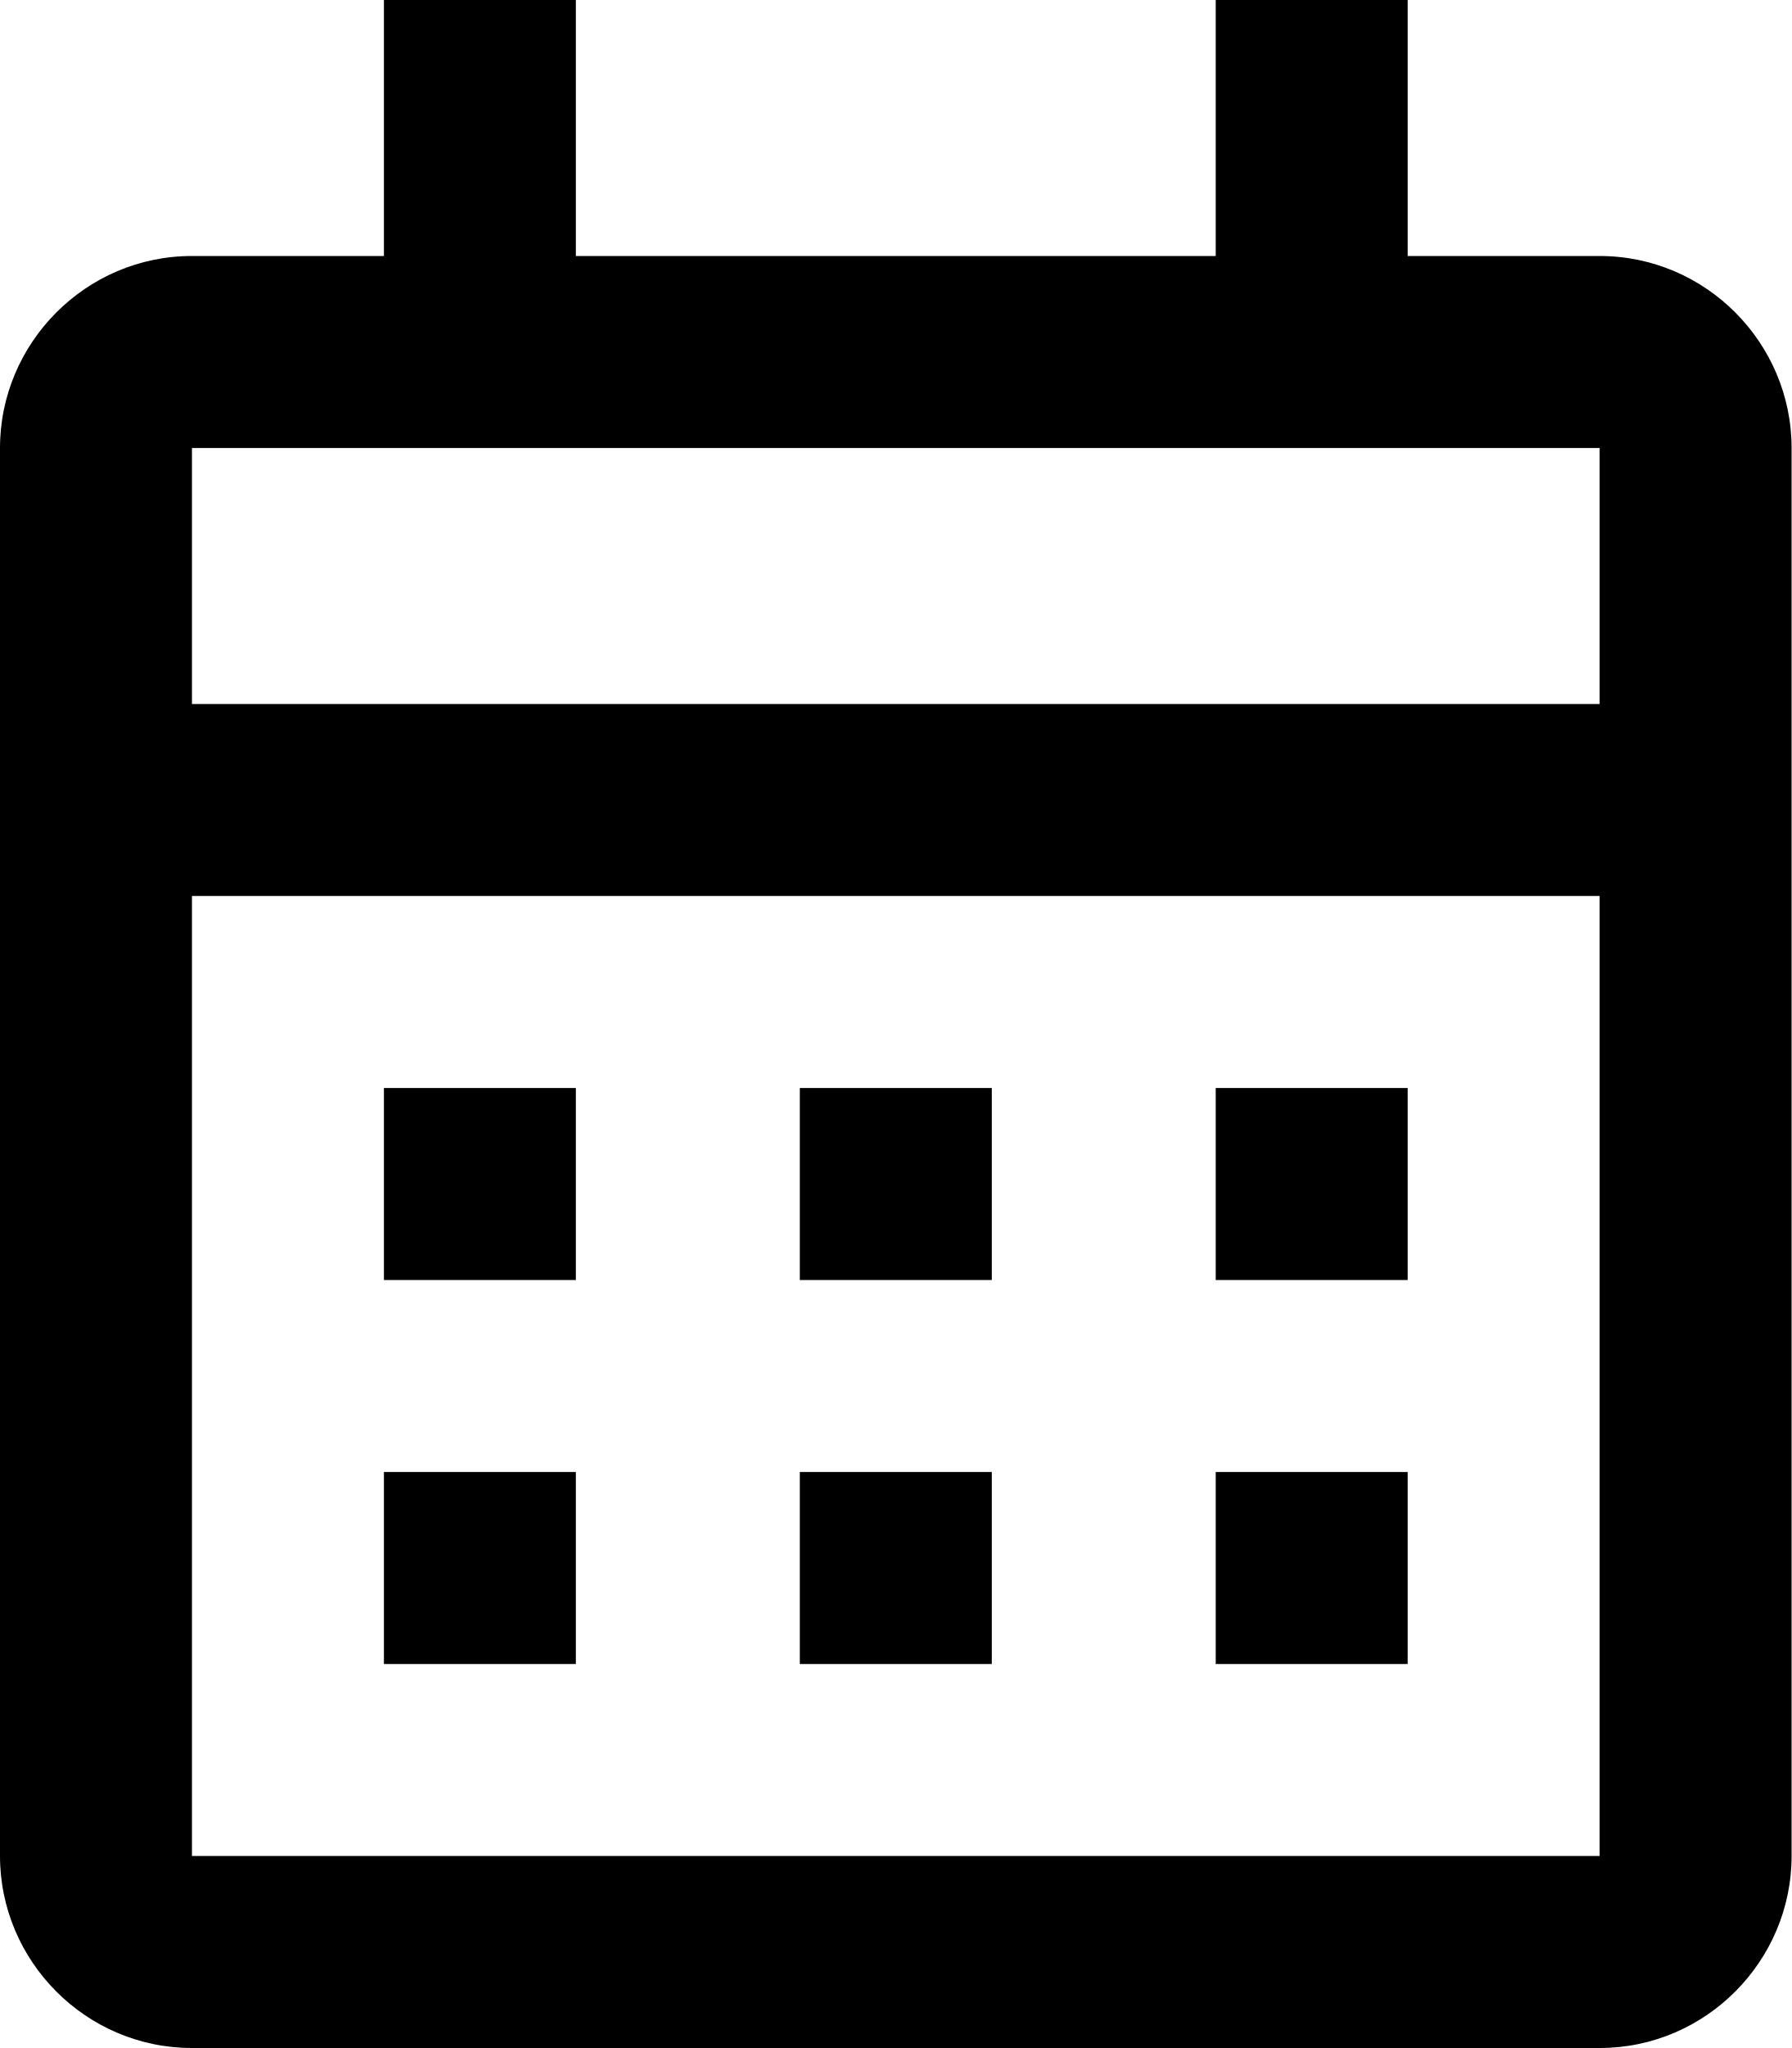
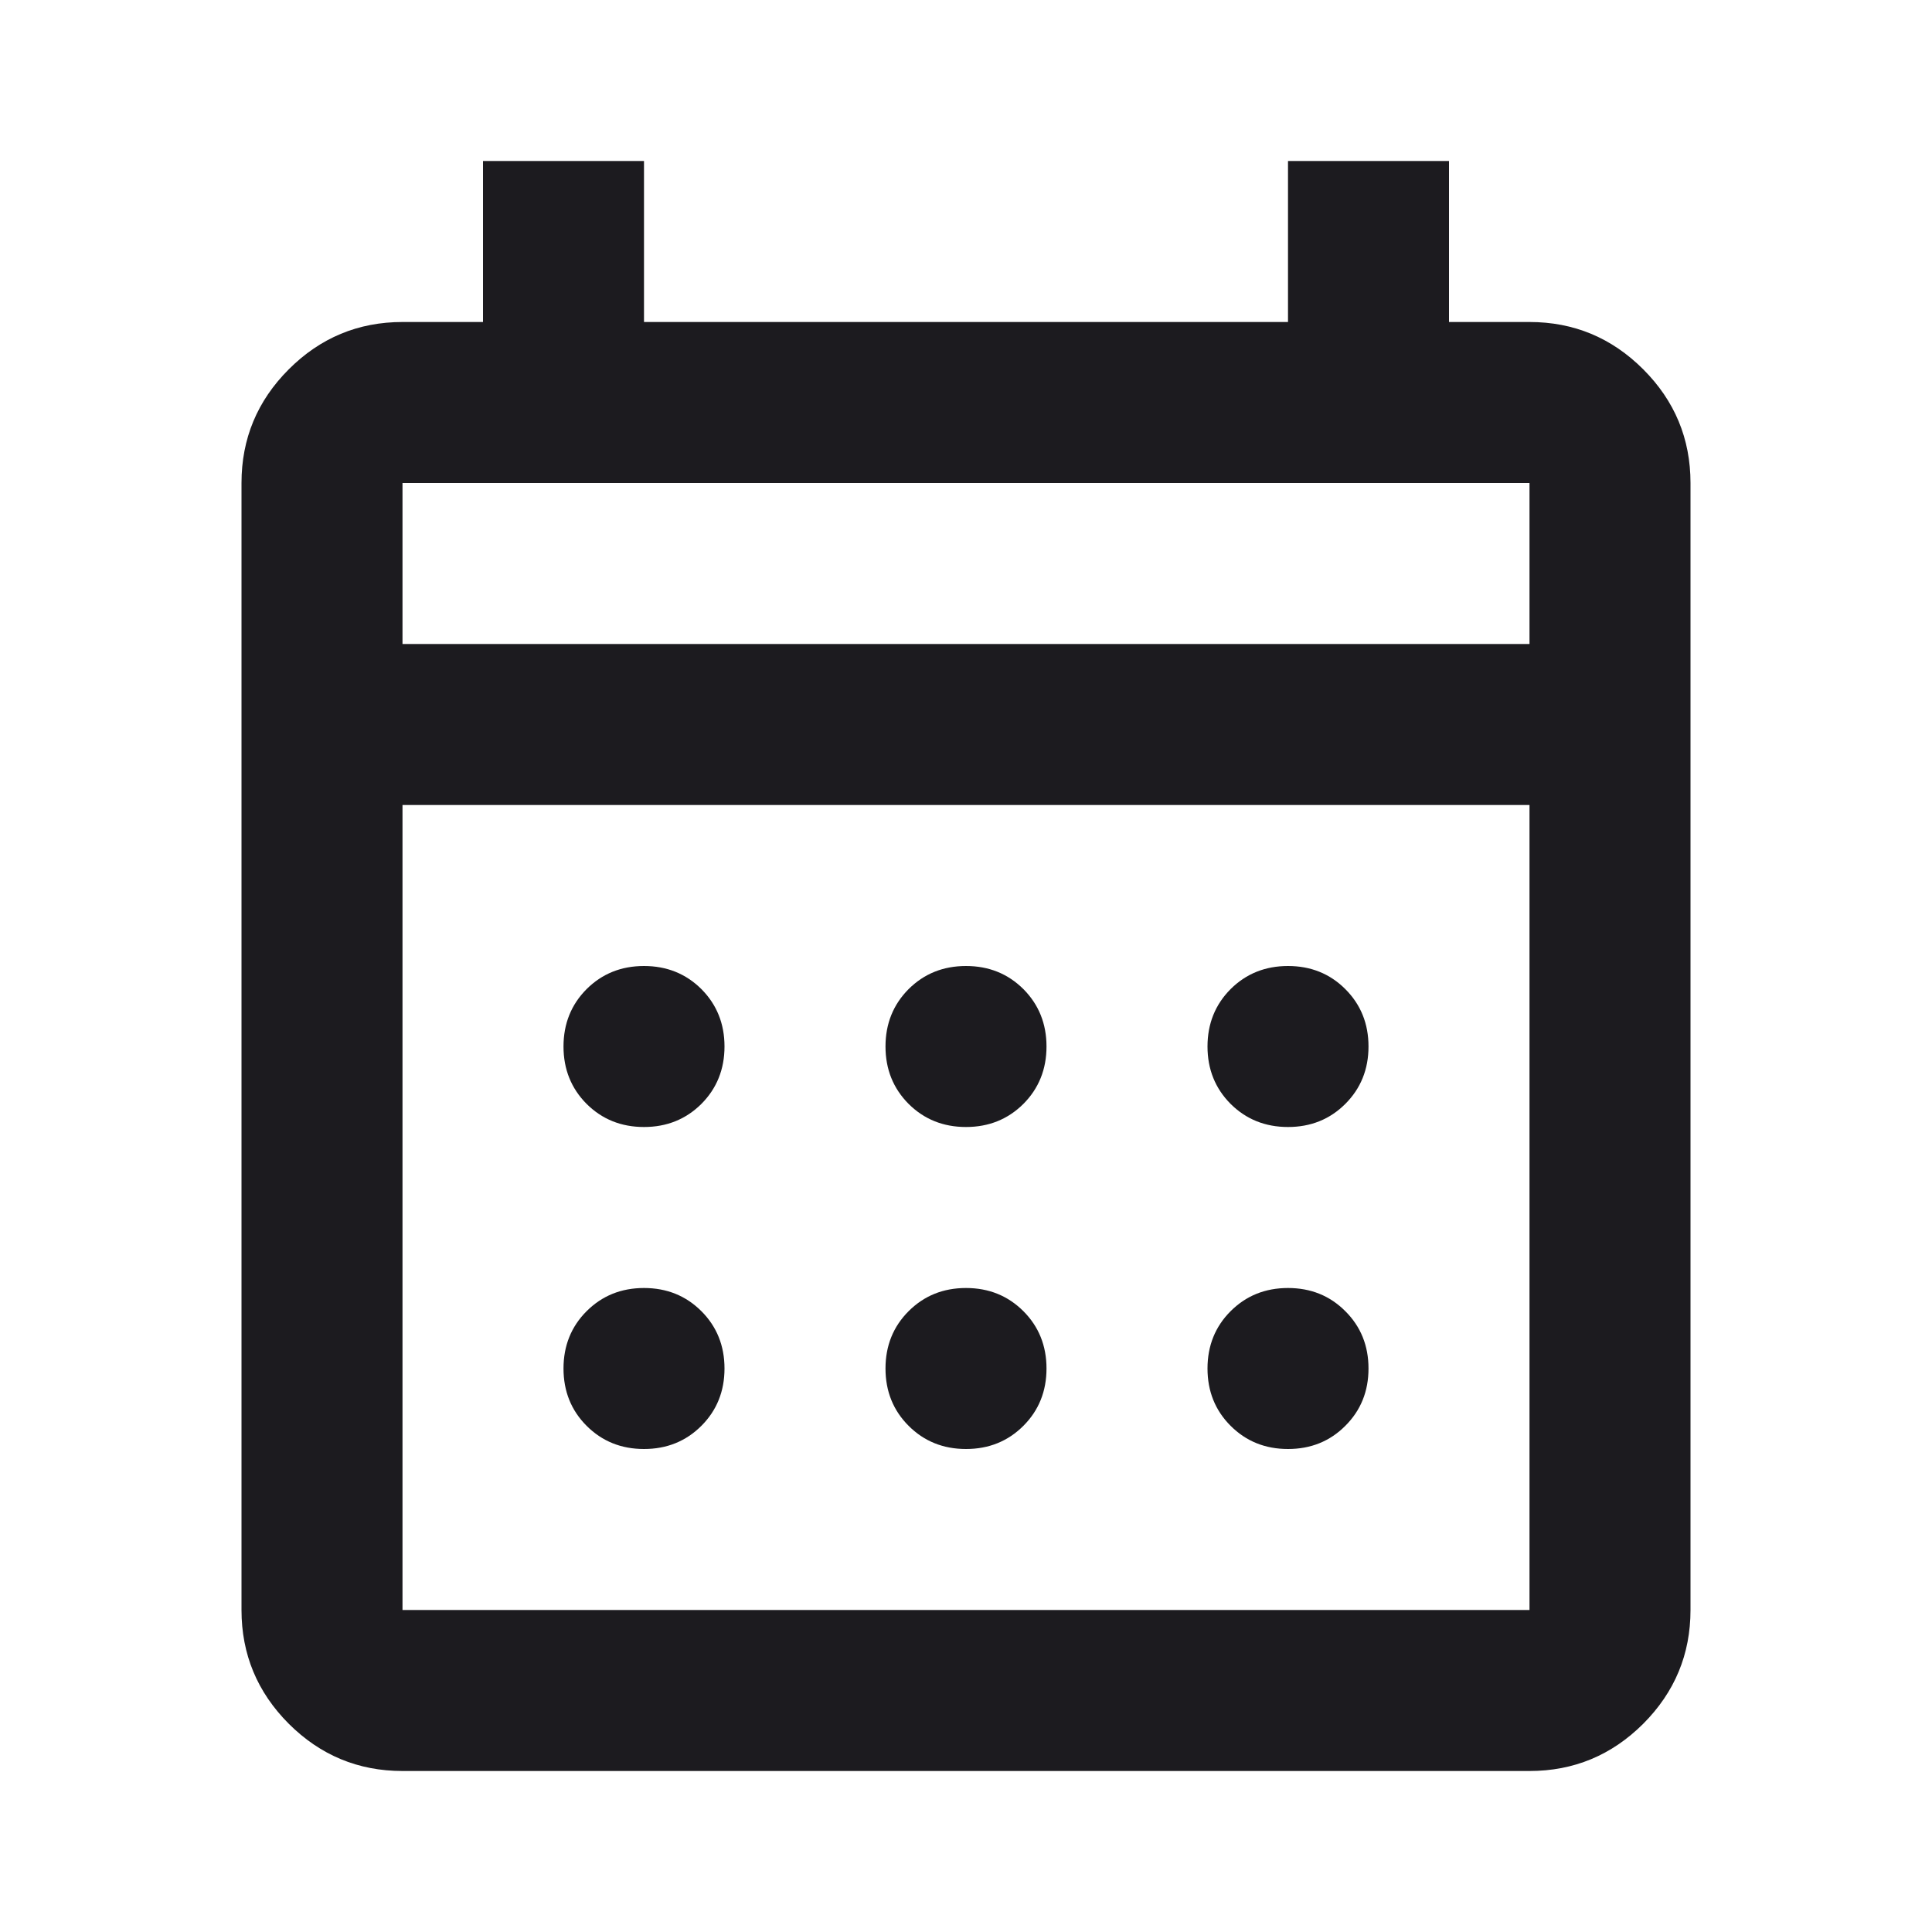
- <svg xmlns="http://www.w3.org/2000/svg" width="28" height="32" viewBox="0 0 28 32" fill="none">
-   <path d="M25 4H22V0H19V4H9V0H6V4H3C1.34 4 0 5.36 0 7V29C0 30.64 1.34 32 3 32H25C26.66 32 28 30.64 28 29V7C28 5.36 26.66 4 25 4ZM25 29H3V14H25V29ZM25 11H3V7H25V11ZM9 20H6V17H9V20ZM15.5 20H12.5V17H15.5V20ZM22 20H19V17H22V20ZM9 26H6V23H9V26ZM15.5 26H12.5V23H15.5V26ZM22 26H19V23H22V26Z" fill="black" />
+ <svg xmlns="http://www.w3.org/2000/svg" width="24" height="24" viewBox="0 0 24 24" fill="none">
+   <mask id="mask0_102_156" style="mask-type:alpha" maskUnits="userSpaceOnUse" x="0" y="0" width="24" height="24">
+     <rect width="24" height="24" fill="#D9D9D9" />
+   </mask>
+   <g mask="url(#mask0_102_156)">
+     <path d="M5 22C4.45 22 3.979 21.804 3.587 21.413C3.196 21.021 3 20.55 3 20V6C3 5.45 3.196 4.979 3.587 4.588C3.979 4.196 4.45 4 5 4H6V2H8V4H16V2H18V4H19C19.55 4 20.021 4.196 20.413 4.588C20.804 4.979 21 5.45 21 6V20C21 20.55 20.804 21.021 20.413 21.413C20.021 21.804 19.55 22 19 22H5ZM5 20H19V10H5V20ZM5 8H19V6H5V8ZM12 14C11.717 14 11.479 13.904 11.287 13.713C11.096 13.521 11 13.283 11 13C11 12.717 11.096 12.479 11.287 12.287C11.479 12.096 11.717 12 12 12C12.283 12 12.521 12.096 12.713 12.287C12.904 12.479 13 12.717 13 13C13 13.283 12.904 13.521 12.713 13.713C12.521 13.904 12.283 14 12 14ZM8 14C7.717 14 7.479 13.904 7.287 13.713C7.096 13.521 7 13.283 7 13C7 12.717 7.096 12.479 7.287 12.287C7.479 12.096 7.717 12 8 12C8.283 12 8.521 12.096 8.713 12.287C8.904 12.479 9 12.717 9 13C9 13.283 8.904 13.521 8.713 13.713C8.521 13.904 8.283 14 8 14ZM16 14C15.717 14 15.479 13.904 15.287 13.713C15.096 13.521 15 13.283 15 13C15 12.717 15.096 12.479 15.287 12.287C15.479 12.096 15.717 12 16 12C16.283 12 16.521 12.096 16.712 12.287C16.904 12.479 17 12.717 17 13C17 13.283 16.904 13.521 16.712 13.713C16.521 13.904 16.283 14 16 14ZM12 18C11.717 18 11.479 17.904 11.287 17.712C11.096 17.521 11 17.283 11 17C11 16.717 11.096 16.479 11.287 16.288C11.479 16.096 11.717 16 12 16C12.283 16 12.521 16.096 12.713 16.288C12.904 16.479 13 16.717 13 17C13 17.283 12.904 17.521 12.713 17.712C12.521 17.904 12.283 18 12 18ZM8 18C7.717 18 7.479 17.904 7.287 17.712C7.096 17.521 7 17.283 7 17C7 16.717 7.096 16.479 7.287 16.288C7.479 16.096 7.717 16 8 16C8.283 16 8.521 16.096 8.713 16.288C8.904 16.479 9 16.717 9 17C9 17.283 8.904 17.521 8.713 17.712C8.521 17.904 8.283 18 8 18ZM16 18C15.717 18 15.479 17.904 15.287 17.712C15.096 17.521 15 17.283 15 17C15 16.717 15.096 16.479 15.287 16.288C15.479 16.096 15.717 16 16 16C16.283 16 16.521 16.096 16.712 16.288C16.904 16.479 17 16.717 17 17C17 17.283 16.904 17.521 16.712 17.712C16.521 17.904 16.283 18 16 18Z" fill="#1C1B1F" />
+   </g>
</svg>
